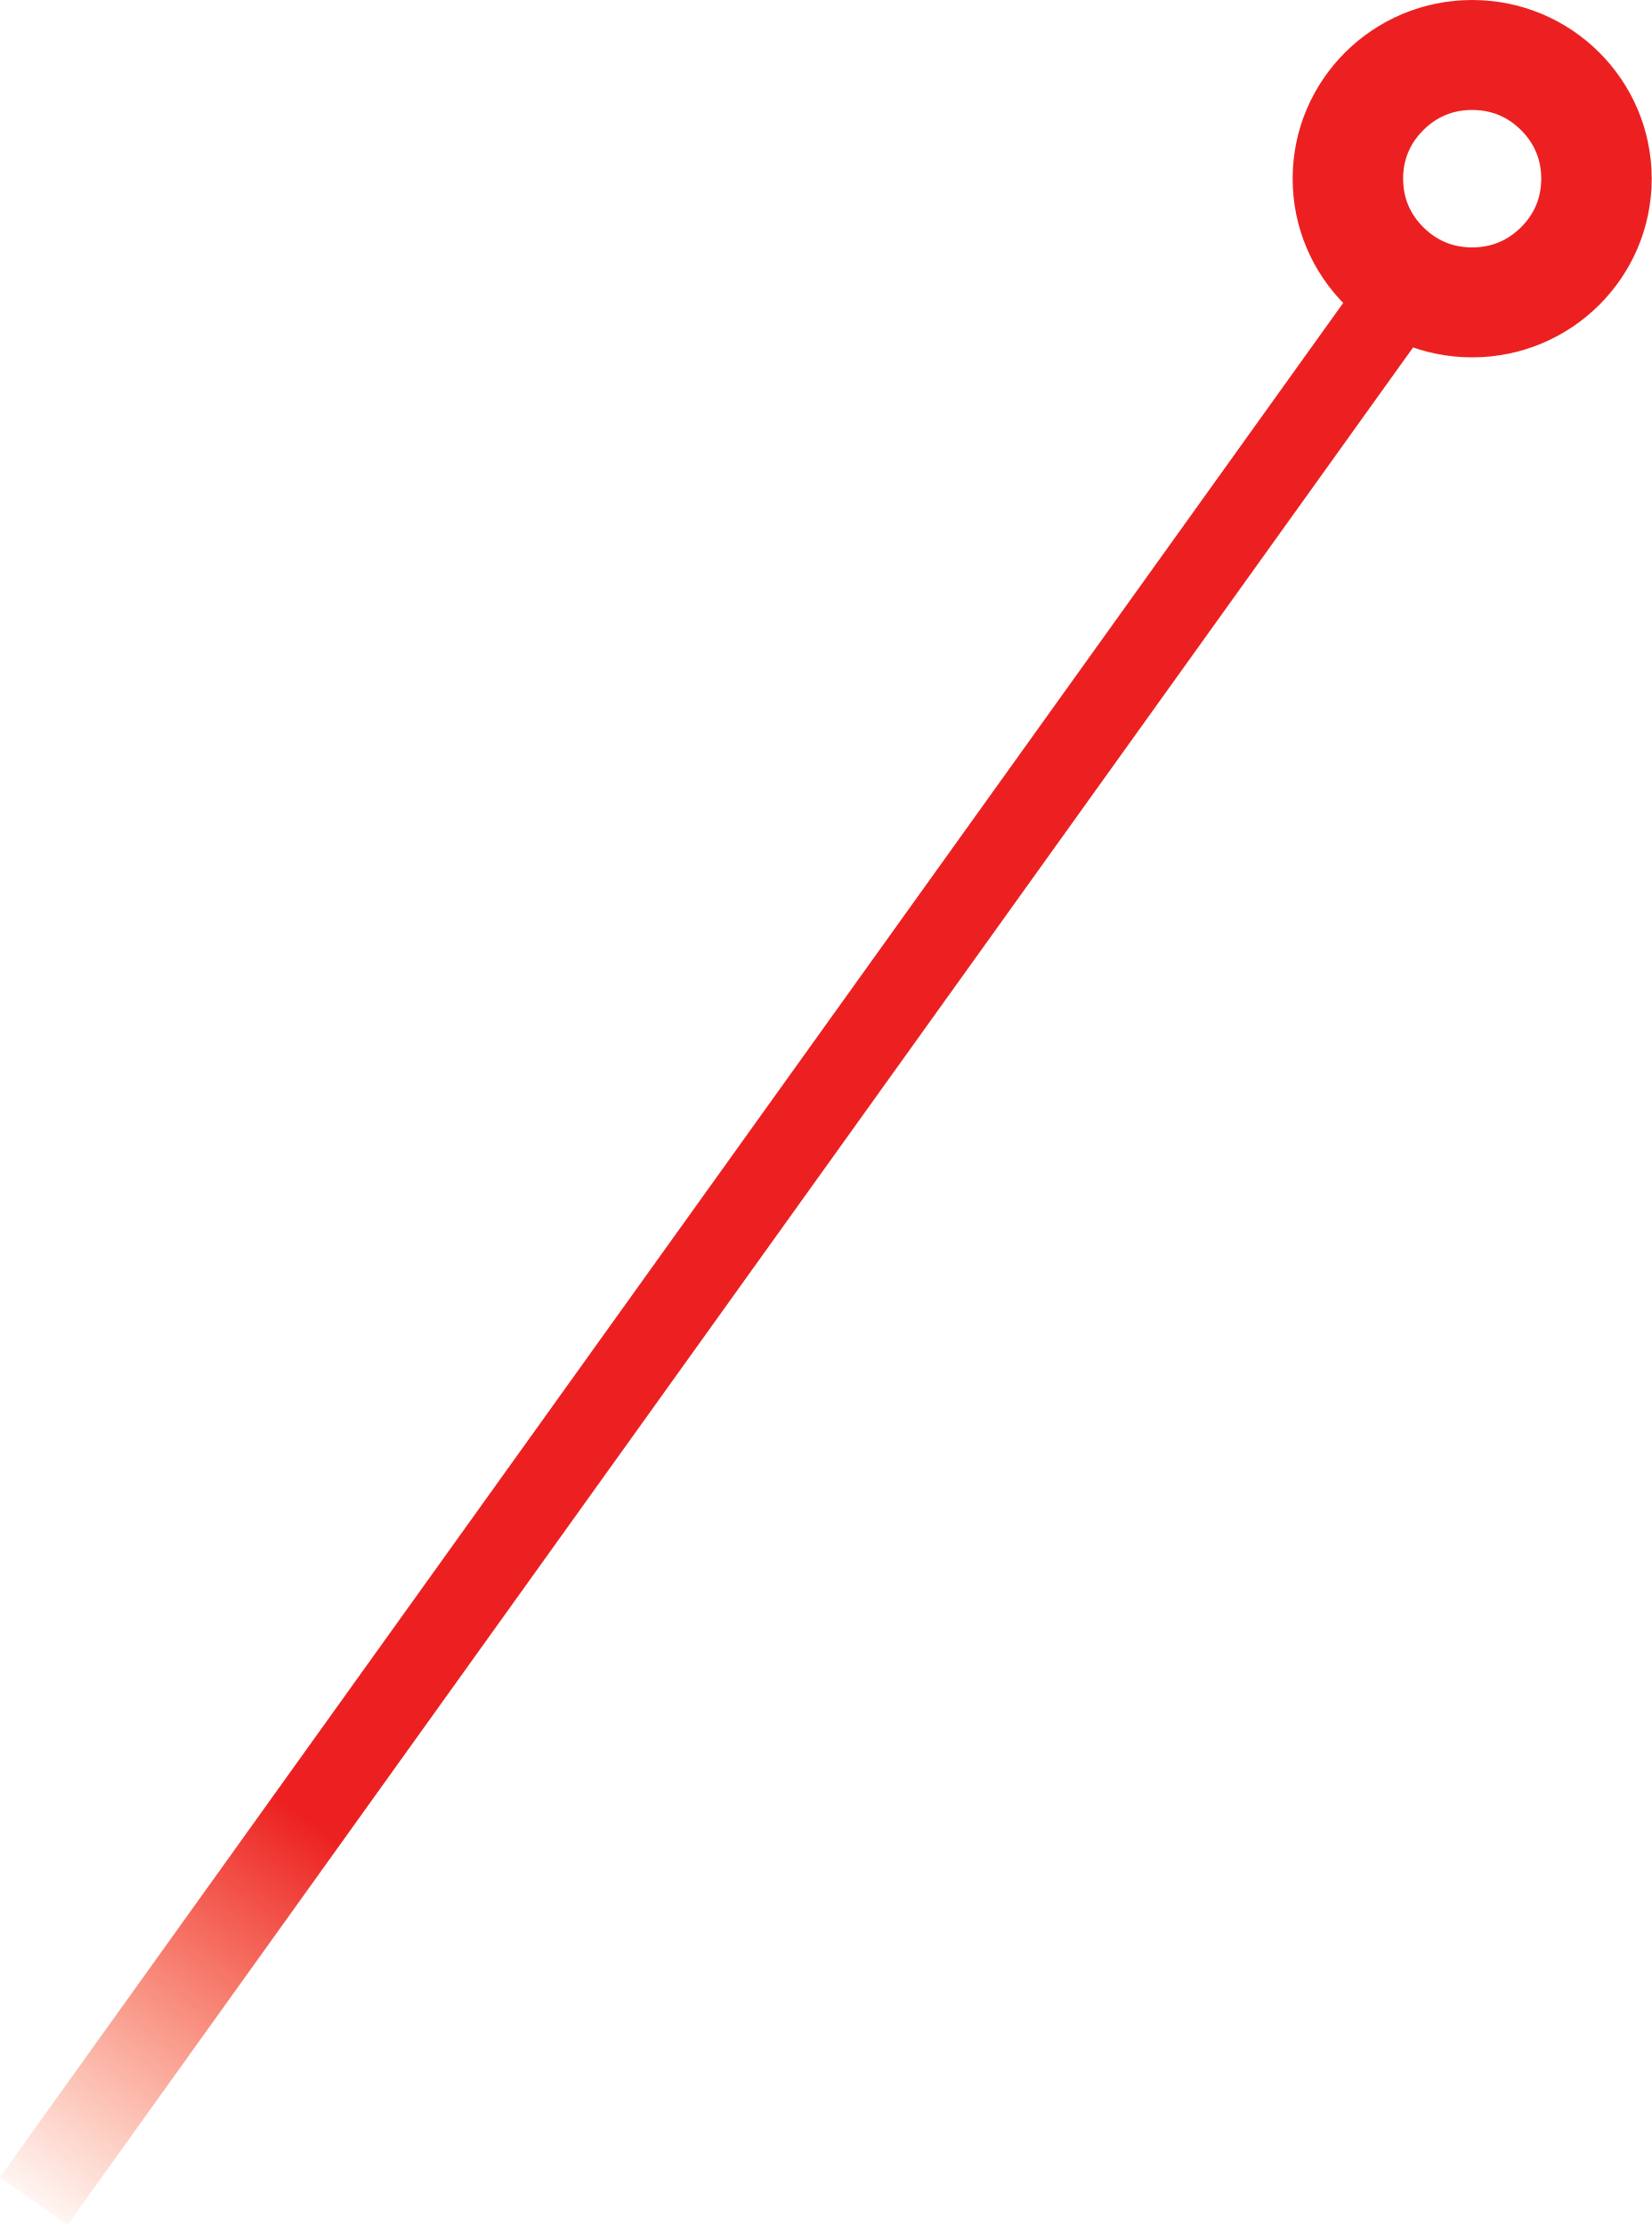
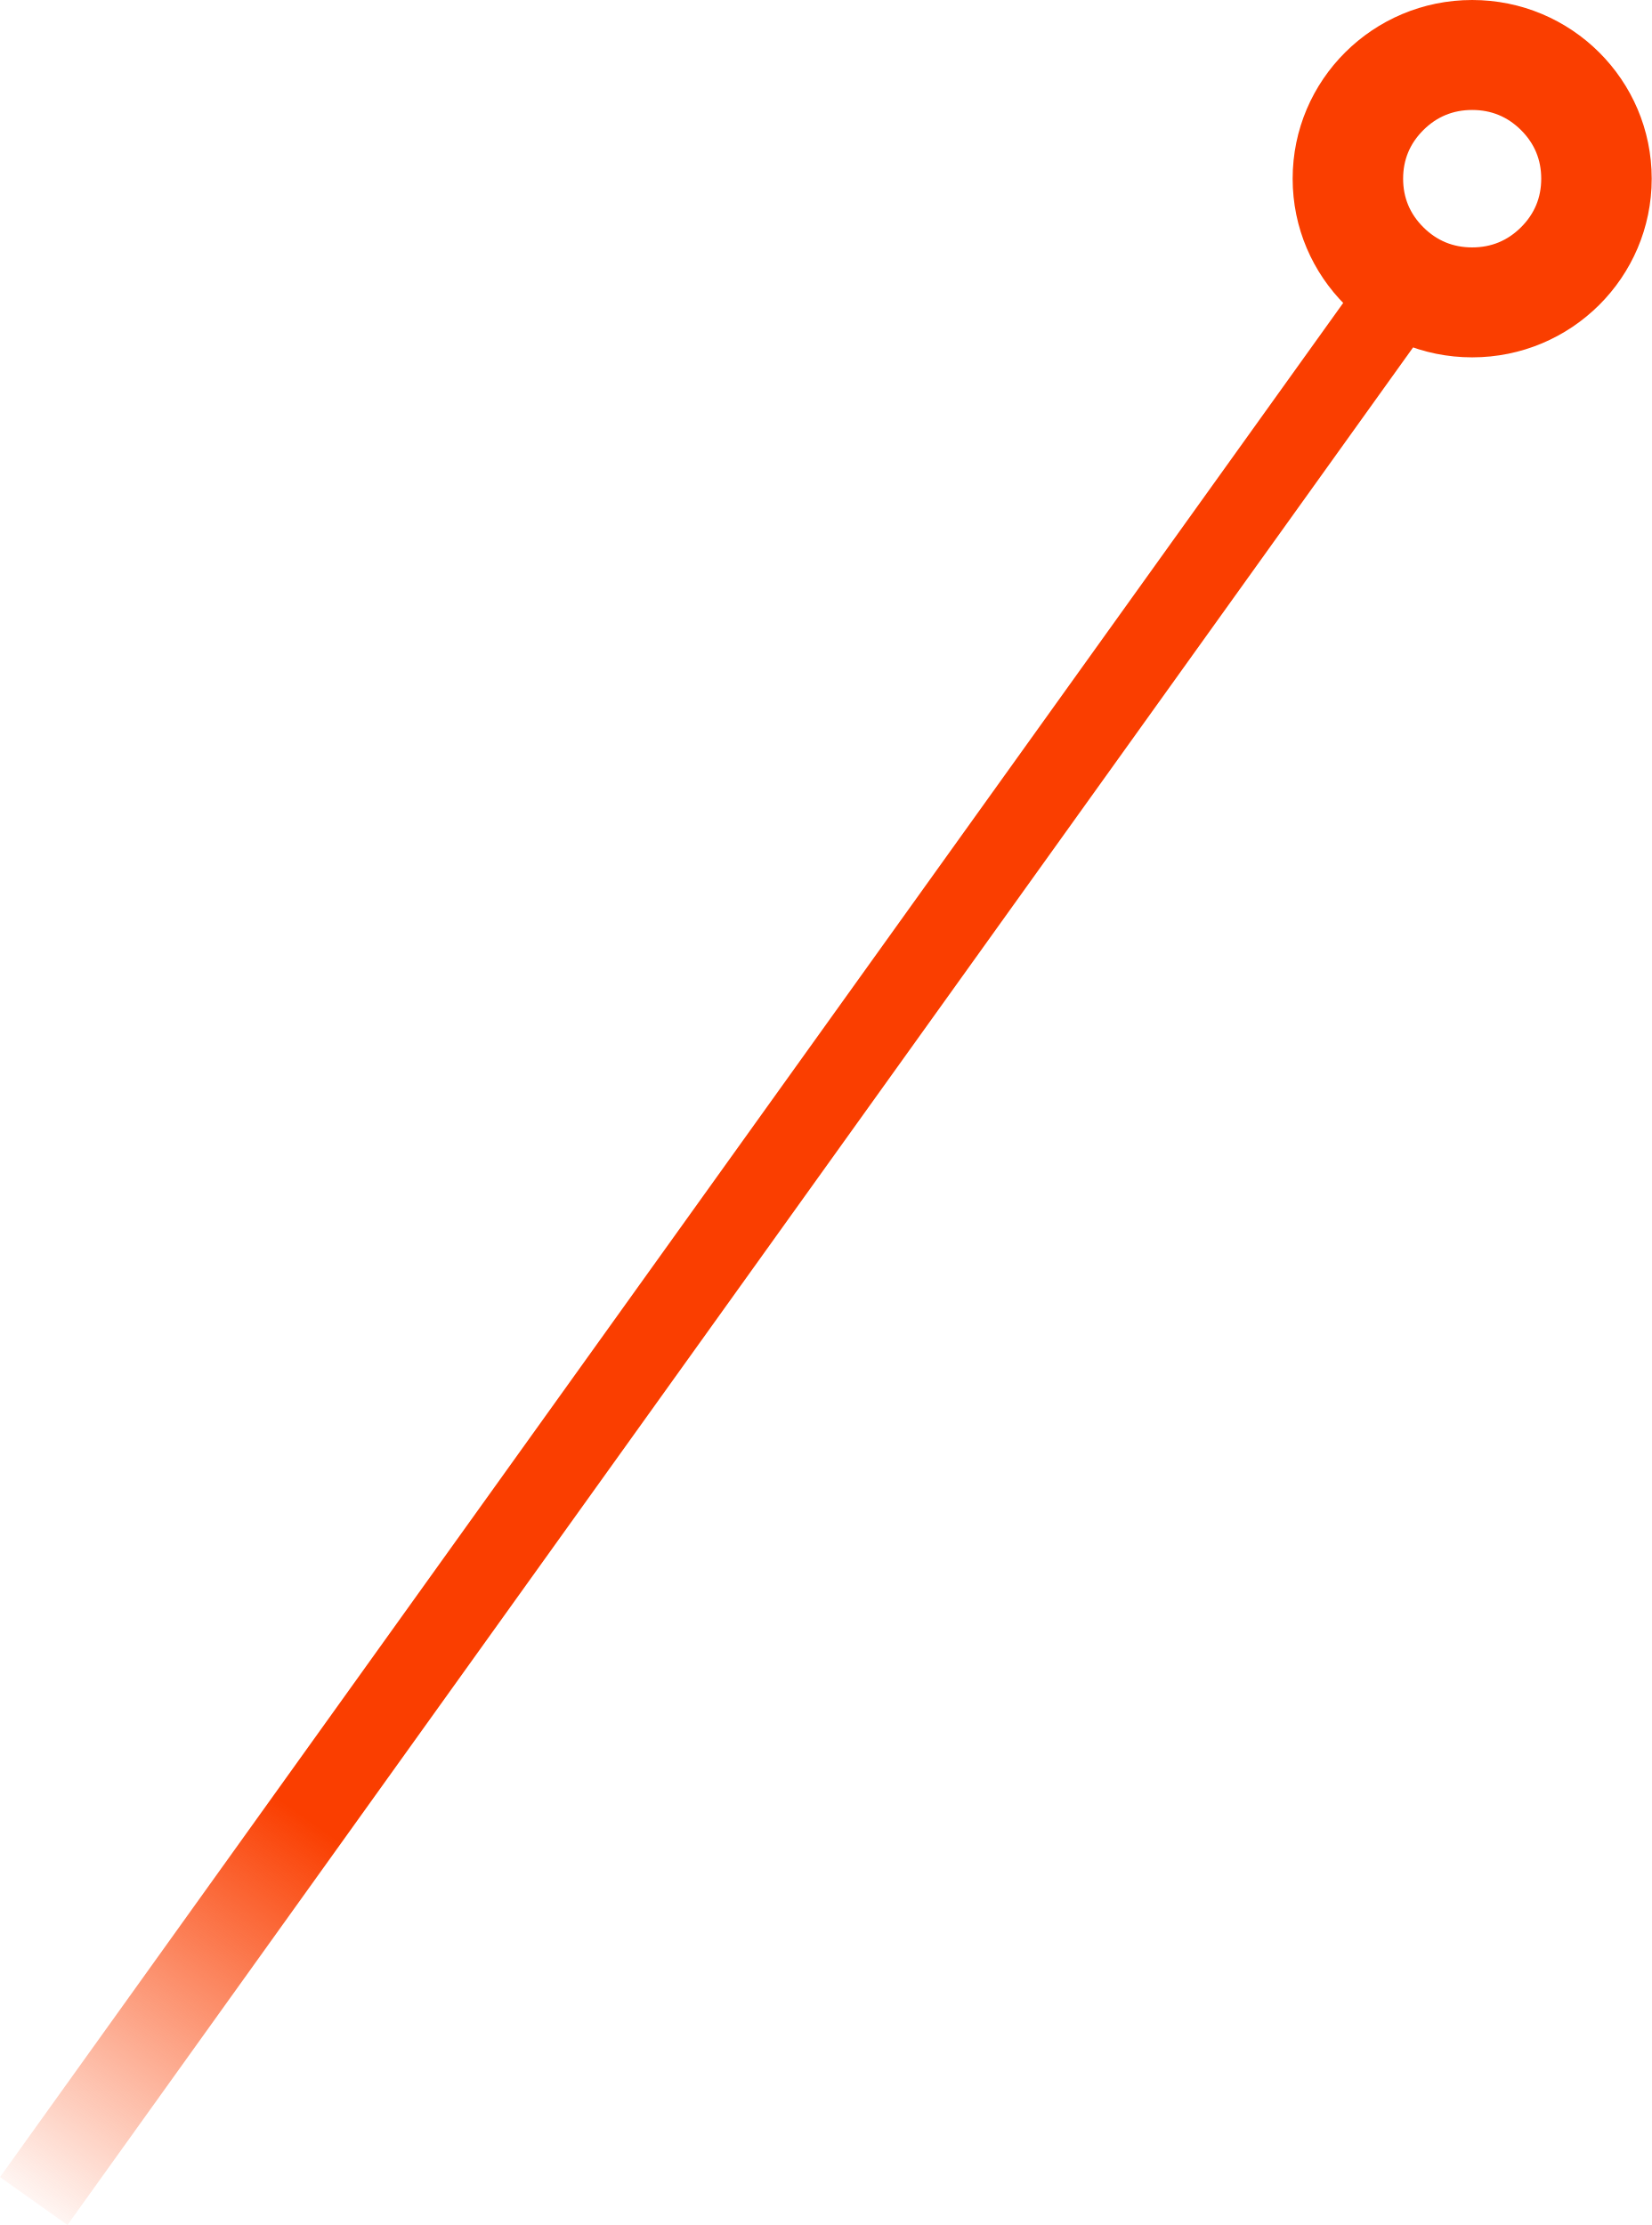
<svg xmlns="http://www.w3.org/2000/svg" fill="none" version="1.1" width="72" height="97" viewBox="0 0 72 97">
  <defs>
    <linearGradient x1="0.5" y1="0" x2="0.5" y2="1" id="master_svg0_186_3098">
-       <stop offset="0%" stop-color="#EC2021" stop-opacity="1" />
-       <stop offset="79.285%" stop-color="#EC2021" stop-opacity="1" />
+       <stop offset="0%" stop-color="#FA3E00" stop-opacity="1" />
+       <stop offset="79.285%" stop-color="#FA3E00" stop-opacity="1" />
      <stop offset="100%" stop-color="#FA3E00" stop-opacity="0" />
    </linearGradient>
  </defs>
  <g transform="matrix(-1,0,0,1,144,0)">
    <g>
-       <path d="M87.652,7.79C87.652,12.092,84.148,15.579,79.826,15.579C75.504,15.579,72,12.092,72,7.79C72,3.487,75.504,0,79.826,0C84.148,0,87.652,3.487,87.652,7.79ZM76.816,7.79Q76.816,9.03,77.697,9.908Q78.579,10.786,79.826,10.786Q81.073,10.786,81.954,9.908Q82.836,9.03,82.836,7.79Q82.836,6.549,81.954,5.671Q81.073,4.794,79.826,4.794Q78.579,4.794,77.697,5.671Q76.816,6.549,76.816,7.79Z" fill-rule="evenodd" fill="#EC2021" fill-opacity="1" />
+       <path d="M87.652,7.79C87.652,12.092,84.148,15.579,79.826,15.579C75.504,15.579,72,12.092,72,7.79C72,3.487,75.504,0,79.826,0C84.148,0,87.652,3.487,87.652,7.79ZM76.816,7.79Q76.816,9.03,77.697,9.908Q78.579,10.786,79.826,10.786Q81.073,10.786,81.954,9.908Q82.836,9.03,82.836,7.79Q82.836,6.549,81.954,5.671Q81.073,4.794,79.826,4.794Q78.579,4.794,77.697,5.671Q76.816,6.549,76.816,7.79Z" fill-rule="evenodd" fill="#FA3E00" fill-opacity="1" />
    </g>
    <g transform="matrix(0.8153884,-0.5789144,0.5824916,0.8128367,6.873522,49.89151)">
      <rect x="81.632" y="14.072" width="3.606" height="102.023" rx="0" fill="url(#master_svg0_186_3098)" fill-opacity="1" />
    </g>
  </g>
</svg>
